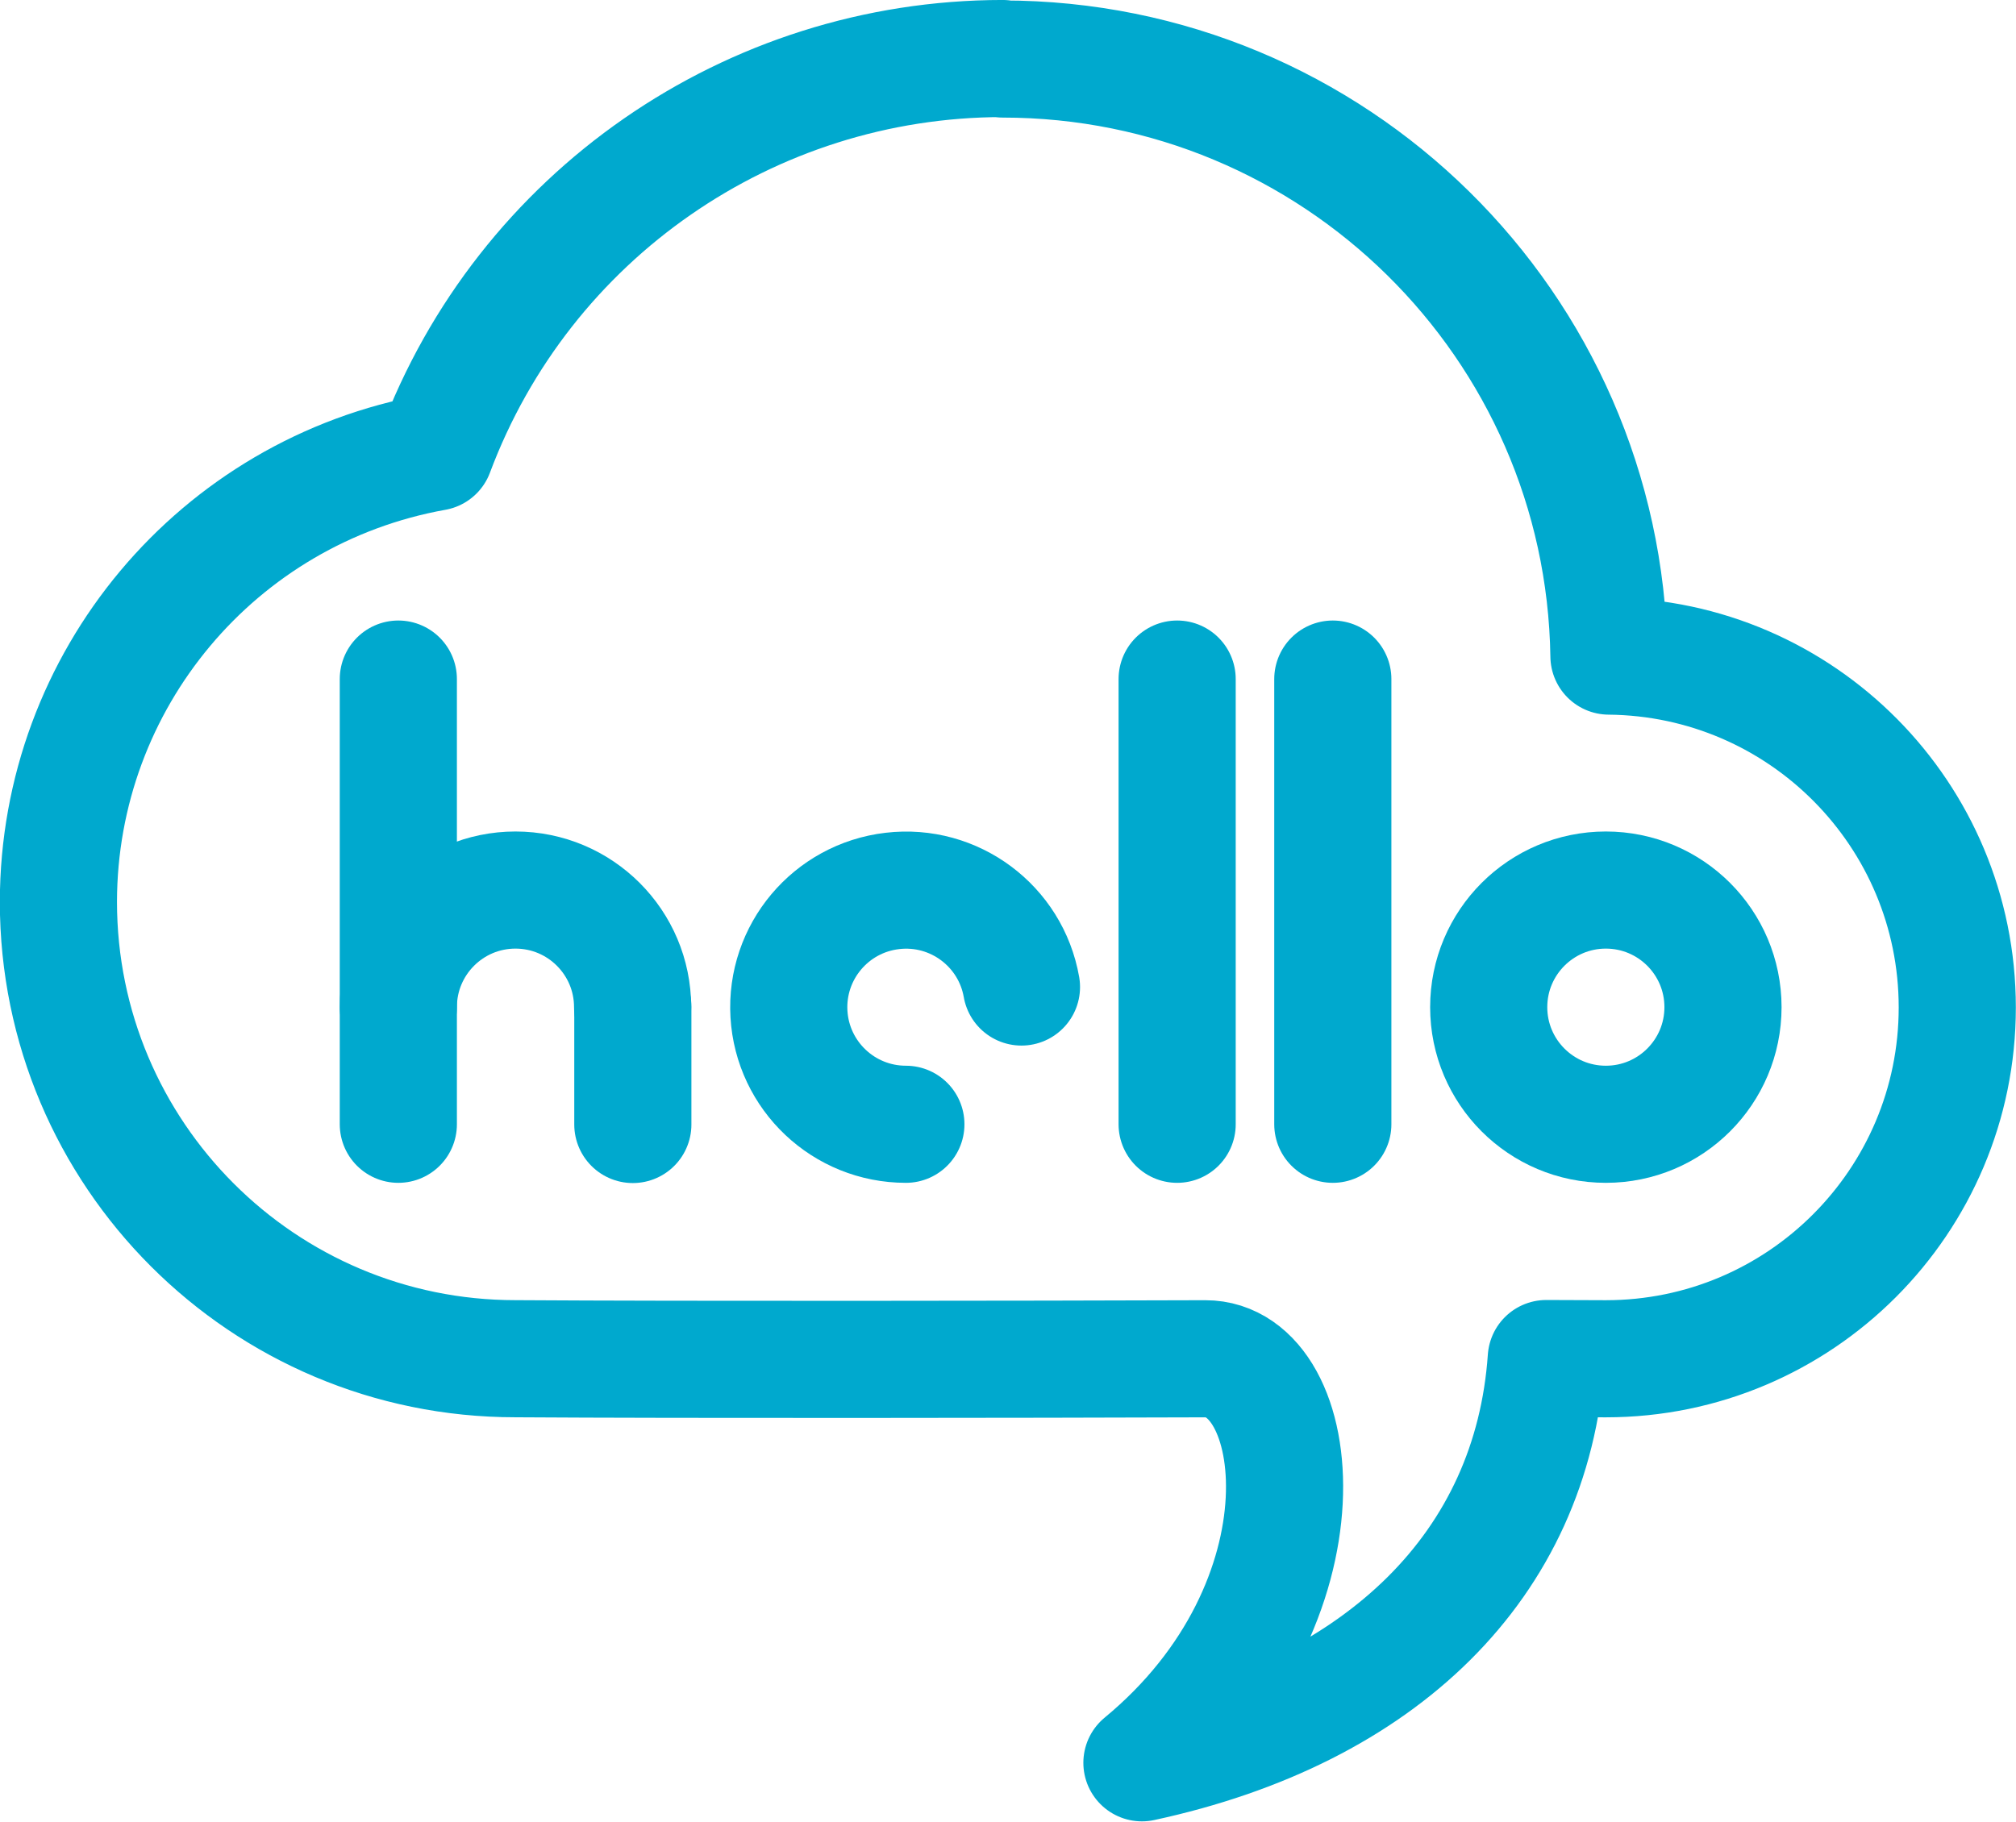
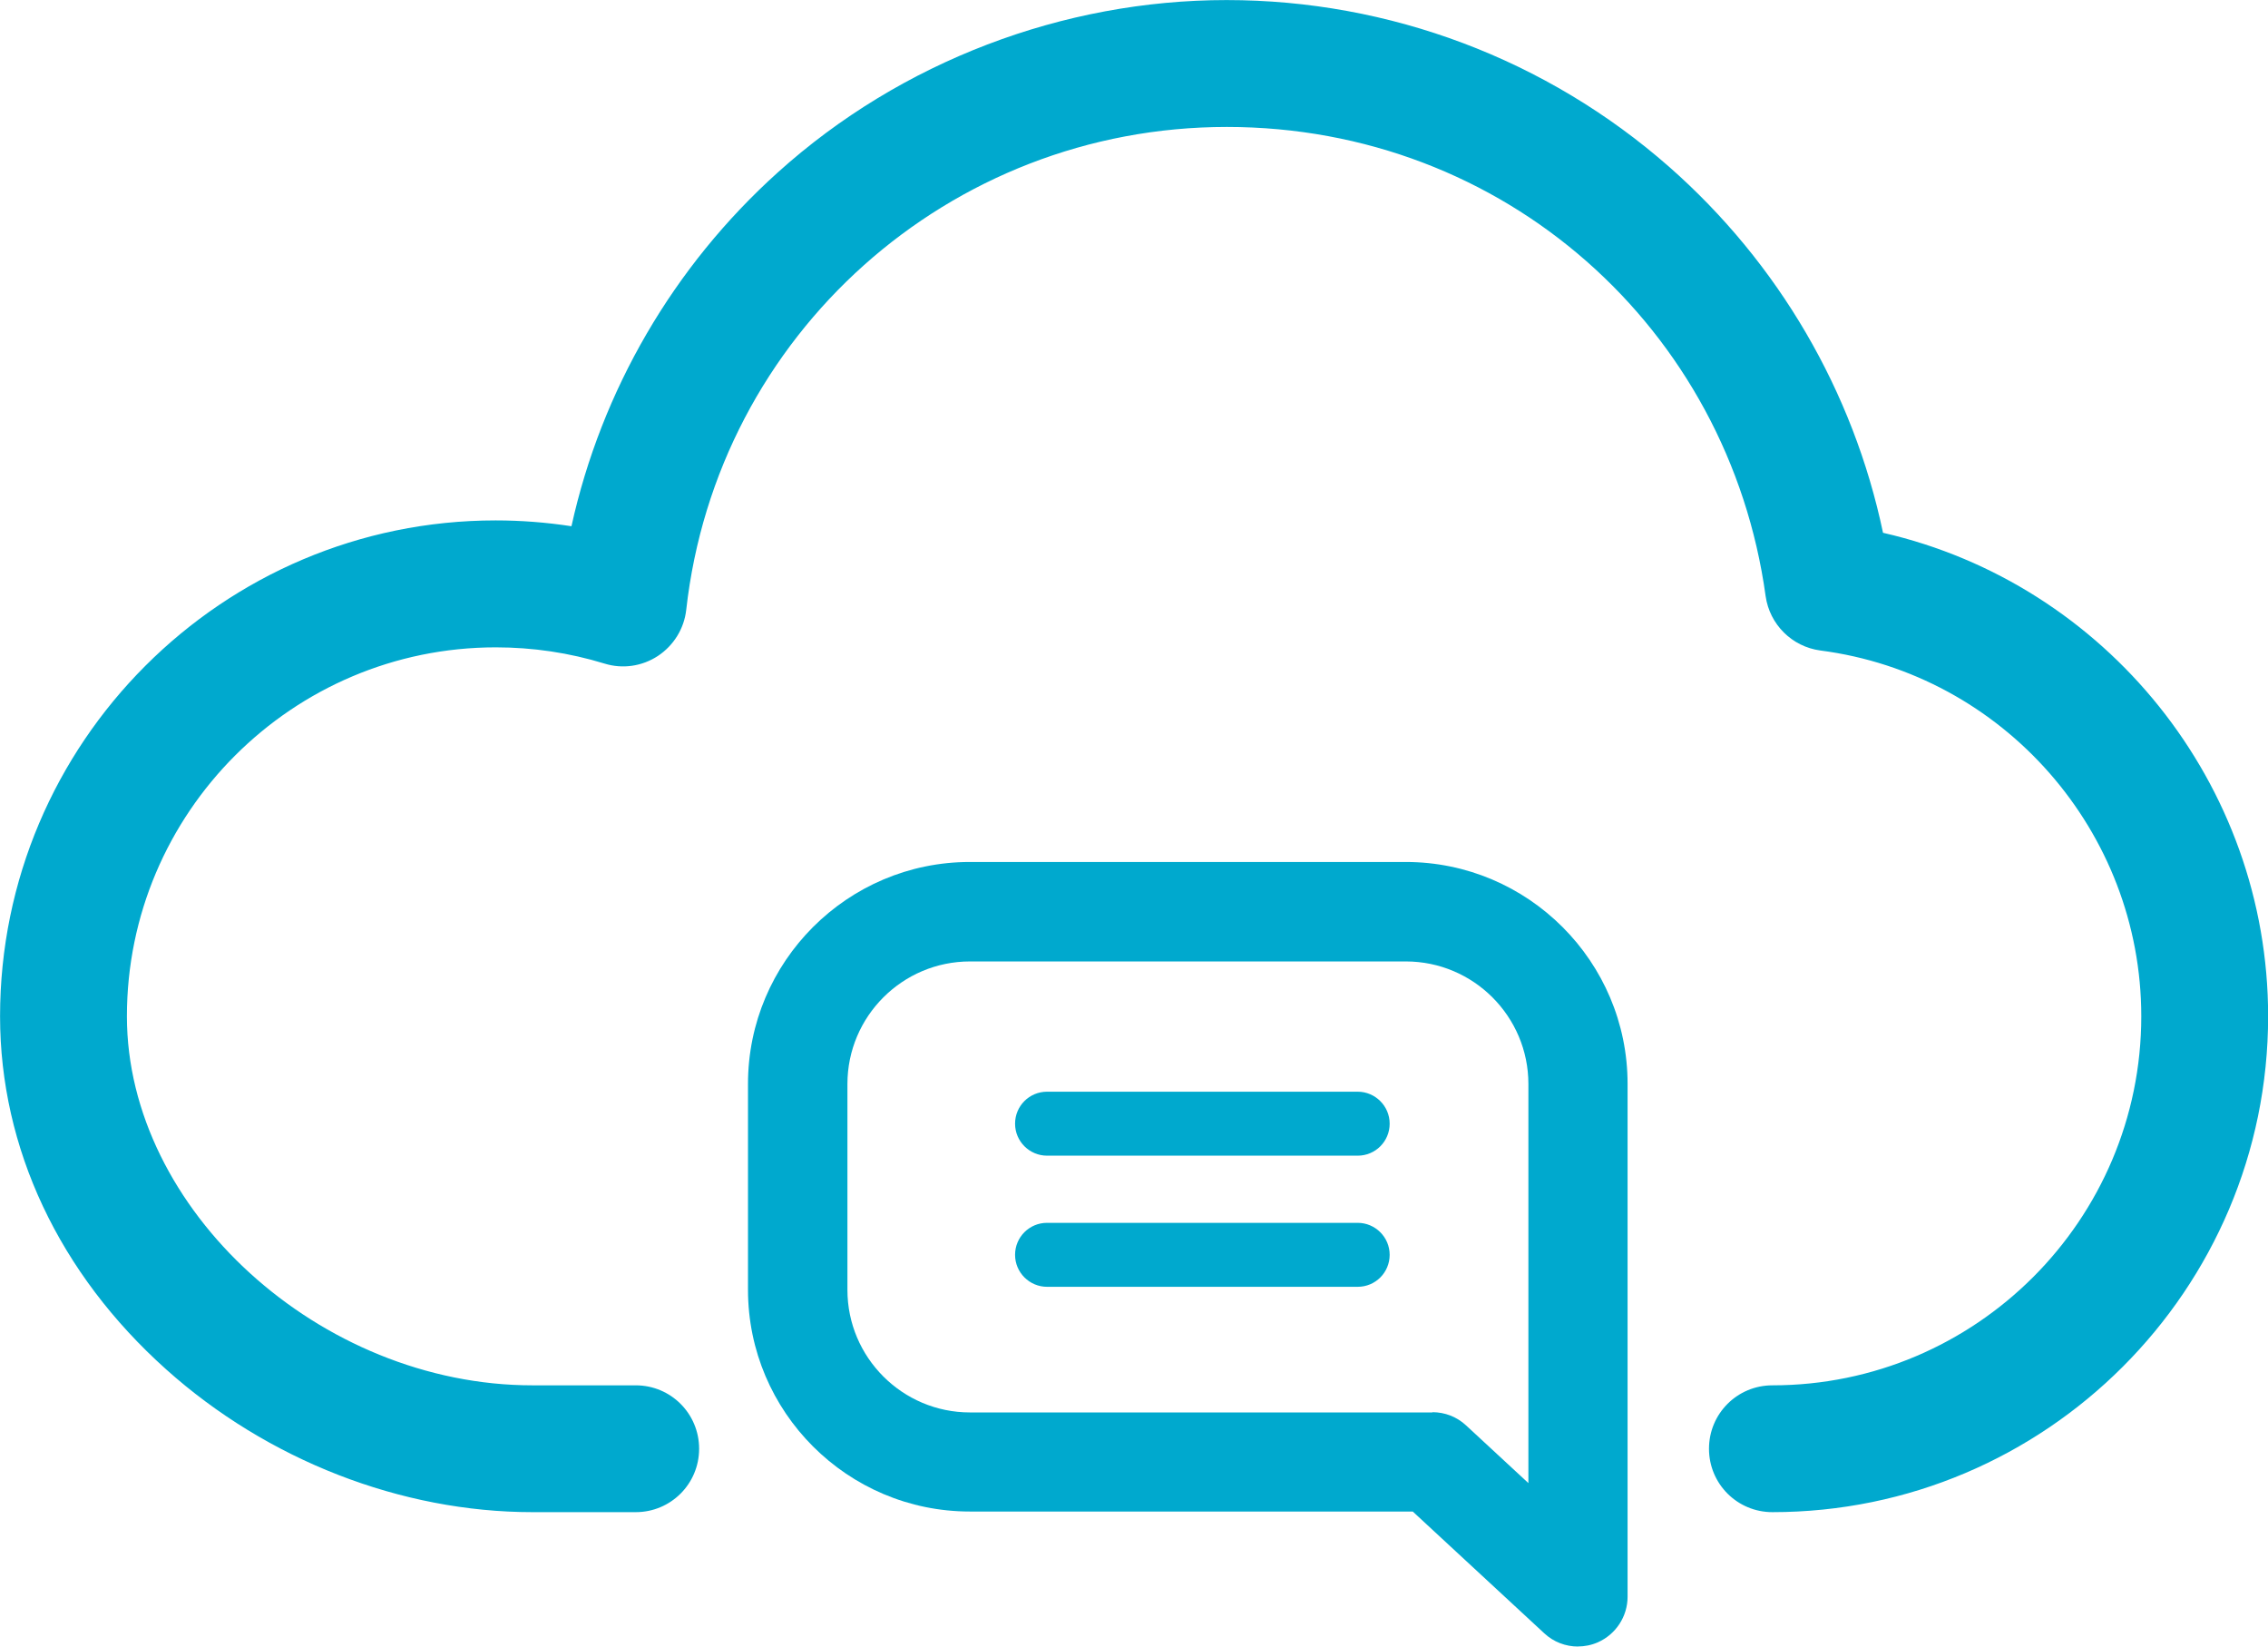
- <svg xmlns="http://www.w3.org/2000/svg" width="34.409" height="31.092" viewBox="0 0 9.104 8.226" version="1.1" id="svg5">
-   <defs id="defs2" />
-   <g id="layer1" transform="translate(-51.98419,-87.73281)">
-     <circle style="fill:none;stroke:#00a9ce;stroke-width:0.529;stroke-linecap:round;stroke-linejoin:bevel;stroke-miterlimit:4;stroke-dasharray:none;stroke-opacity:1;paint-order:stroke fill markers;stop-color:#000000" id="path853" cx="59.236" cy="92.282" r="0.529" />
-     <path style="fill:none;stroke:#00a9ce;stroke-width:0.529;stroke-linecap:round;stroke-linejoin:bevel;stroke-miterlimit:4;stroke-dasharray:none;stroke-opacity:1;paint-order:stroke fill markers;stop-color:#000000" id="circle1477" d="m 56.075,92.811 a 0.529,0.529 0 0 1 -0.528,-0.498 0.529,0.529 0 0 1 0.467,-0.556 0.529,0.529 0 0 1 0.583,0.434" />
-     <path style="fill:none;stroke:#00a9ce;stroke-width:0.529;stroke-linecap:round;stroke-linejoin:bevel;stroke-miterlimit:4;stroke-dasharray:none;stroke-opacity:1;paint-order:stroke fill markers" d="m 57.3,90.8 v 2.011" id="path1636" />
-     <path style="fill:none;stroke:#00a9ce;stroke-width:0.529;stroke-linecap:round;stroke-linejoin:bevel;stroke-miterlimit:4;stroke-dasharray:none;stroke-opacity:1;paint-order:stroke fill markers" d="m 58.003,90.8 v 2.011" id="path1817" />
-     <path style="fill:none;stroke:#00a9ce;stroke-width:0.529;stroke-linecap:round;stroke-linejoin:bevel;stroke-miterlimit:4;stroke-dasharray:none;stroke-opacity:1;paint-order:stroke fill markers;stop-color:#000000" id="circle1821" d="m 53.783,92.282 a 0.529,0.529 0 0 1 0.529,-0.529 0.529,0.529 0 0 1 0.529,0.529" />
-     <path style="fill:none;stroke:#00a9ce;stroke-width:0.529;stroke-linecap:round;stroke-linejoin:bevel;stroke-miterlimit:4;stroke-dasharray:none;stroke-opacity:1;paint-order:stroke fill markers" d="m 53.783,90.8 v 2.011" id="path2007" />
-     <path style="fill:none;stroke:#00a9ce;stroke-width:0.529;stroke-linecap:round;stroke-linejoin:bevel;stroke-miterlimit:4;stroke-dasharray:none;stroke-opacity:1;paint-order:stroke fill markers" d="m 54.842,92.279 v 0.533" id="path2089" />
-     <path id="circle2457" style="fill:none;stroke:#00a9ce;stroke-width:0.529;stroke-linecap:round;stroke-linejoin:round;stroke-miterlimit:4;stroke-dasharray:none;stroke-opacity:1;paint-order:stroke fill markers;stop-color:#000000" d="m 56.512,87.997 c -1.141,6.72e-4 -2.163,0.709 -2.563,1.778 -0.984,0.176 -1.7,1.031 -1.701,2.031 8.4e-5,1.14 0.924,2.064 2.064,2.064 0.762,0.005 2.325,0.003 3.115,2.24e-4 0.456,-0.001 0.59,1.102 -0.286,1.825 1.084,-0.234 1.761,-0.893 1.826,-1.826 0.269,0.001 0.179,7.84e-4 0.269,0.001 0.877,-8.4e-5 1.587,-0.711 1.587,-1.587 -4.7e-5,-0.871 -0.702,-1.579 -1.573,-1.587 -0.022,-1.496 -1.242,-2.697 -2.738,-2.697 z" />
+ <svg xmlns="http://www.w3.org/2000/svg" width="36.243mm" height="26.305mm" viewBox="0 0 36.243 26.305" version="1.1" title="hello.nrfcloud.com Logo">
+   <g transform="translate(-136.525,-123.825)">
+     <path d="m 158.221,142.288 h -4.964 c -0.28,0 -0.511,-0.228 -0.511,-0.511 0,-0.283 0.228,-0.511 0.511,-0.511 h 4.964 c 0.28,0 0.511,0.228 0.511,0.511 0,0.283 -0.228,0.511 -0.511,0.511 z" style="fill:#00a9ce;stroke-width:0.265;fill-opacity:1" />
+     <path d="m 158.221,144.383 h -4.964 c -0.28,0 -0.511,-0.228 -0.511,-0.511 0,-0.283 0.228,-0.511 0.511,-0.511 h 4.964 c 0.28,0 0.511,0.228 0.511,0.511 0,0.283 -0.228,0.511 -0.511,0.511 z" style="fill:#00a9ce;stroke-width:0.265;fill-opacity:1" />
+     <path d="m 161.742,150.13 c -0.196,0 -0.389,-0.071 -0.54,-0.212 l -2.101,-1.945 h -7.078 c -1.955,0 -3.545,-1.59 -3.545,-3.543 v -3.289 c 0,-1.955 1.59,-3.545 3.545,-3.545 h 6.966 c 1.955,0 3.545,1.59 3.545,3.545 v 8.194 c 0,0.315 -0.188,0.601 -0.476,0.728 -0.103,0.045 -0.212,0.066 -0.318,0.066 z m -2.328,-3.744 c 0.201,0 0.392,0.074 0.54,0.212 l 0.995,0.921 v -6.376 c 0,-1.079 -0.878,-1.958 -1.958,-1.958 h -6.966 c -1.079,0 -1.958,0.878 -1.958,1.958 v 3.289 c 0,1.079 0.878,1.958 1.958,1.958 h 7.39 z" style="fill:#00a9ce;stroke-width:0.265;fill-opacity:1" />
+     <path d="m 166.616,132.337 c -0.474,-2.257 -1.67,-4.31 -3.418,-5.847 -1.955,-1.717 -4.466,-2.664 -7.072,-2.664 -2.606,0 -5.199,0.976 -7.17,2.752 -1.672,1.505 -2.82,3.485 -3.299,5.654 -0.4,-0.061 -0.804,-0.093 -1.212,-0.093 -4.366,0 -7.919,3.553 -7.919,7.922 0,2.106 0.942,4.109 2.654,5.641 1.619,1.45 3.754,2.281 5.853,2.281 h 1.651 c 0.561,0 1.013,-0.452 1.013,-1.013 0,-0.561 -0.452,-1.013 -1.013,-1.013 h -1.651 c -3.392,0 -6.48,-2.81 -6.48,-5.895 0,-3.252 2.646,-5.895 5.895,-5.895 0.593,0 1.175,0.087 1.736,0.259 0.288,0.09 0.601,0.045 0.855,-0.122 0.251,-0.167 0.418,-0.434 0.452,-0.736 0.492,-4.4 4.204,-7.715 8.639,-7.715 4.434,0 8.022,3.223 8.61,7.496 0.064,0.452 0.421,0.807 0.873,0.868 2.924,0.378 5.13,2.892 5.13,5.845 0,3.252 -2.646,5.895 -5.895,5.895 -0.561,0 -1.013,0.452 -1.013,1.013 0,0.561 0.452,1.013 1.013,1.013 4.368,0 7.922,-3.553 7.922,-7.922 0,-3.715 -2.596,-6.908 -6.149,-7.723 z" style="fill:#00a9ce;stroke-width:0.265;fill-opacity:1" />
  </g>
</svg>
